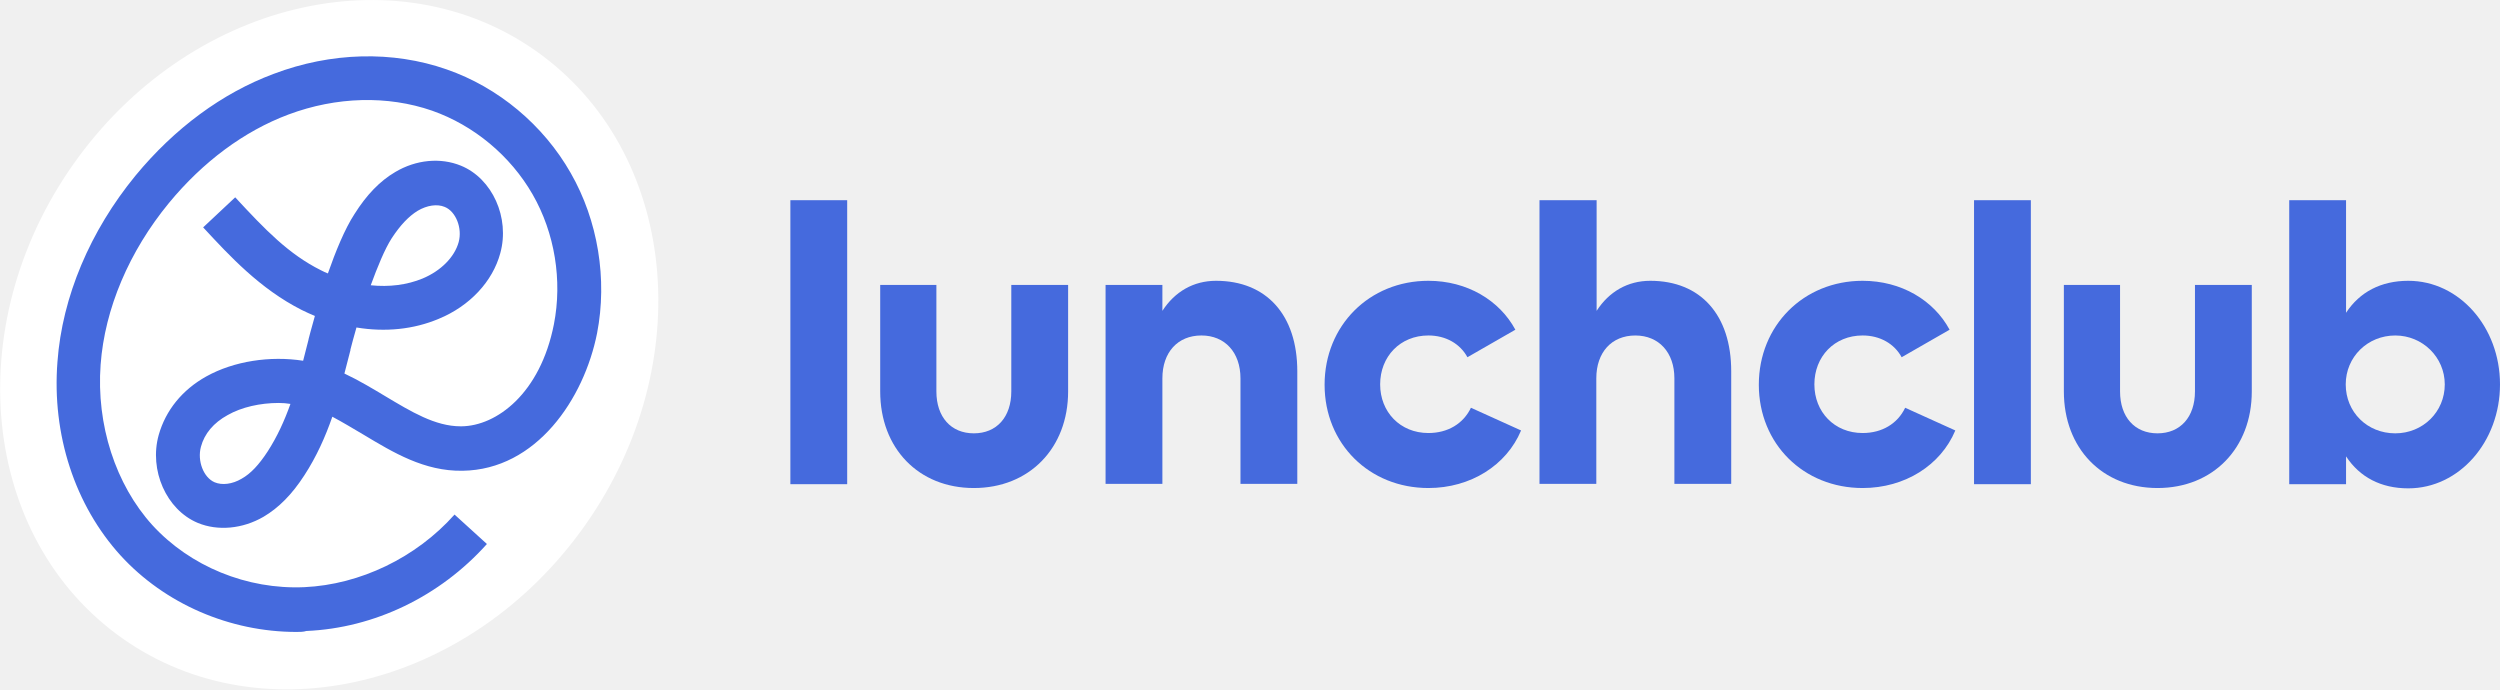
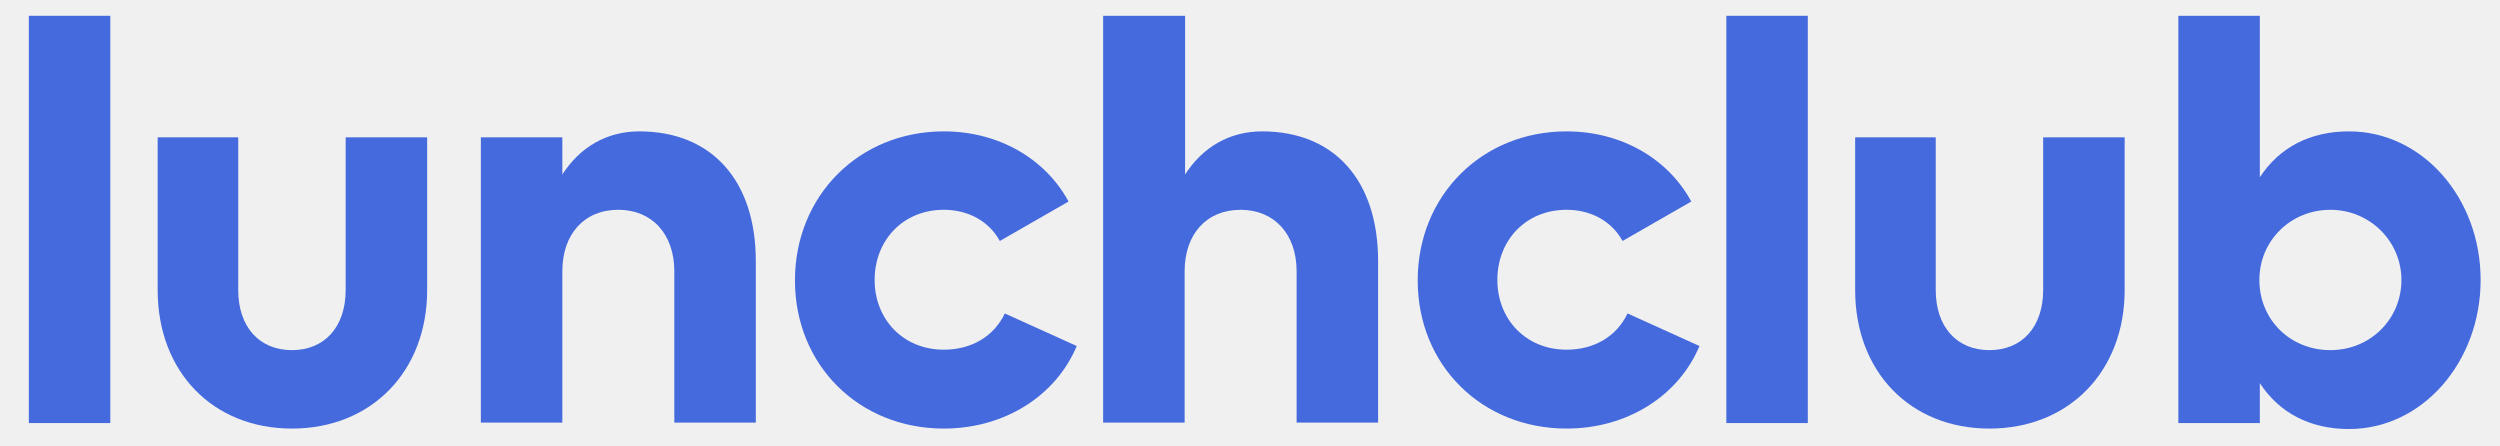
- <svg xmlns="http://www.w3.org/2000/svg" width="185" height="51" viewBox="0 0 185 51" fill="none">
+ <svg xmlns="http://www.w3.org/2000/svg" width="129" height="23" viewBox="57 14 129 23" fill="none">
  <path id="icon-fill" d="M42.914 39.399C51.628 27.587 50.386 11.792 40.14 4.121C29.895 -3.551 14.526 -0.195 5.813 11.617C-2.9 23.429 -1.658 39.224 8.587 46.896C18.832 54.567 34.201 51.211 42.914 39.399Z" fill="white" />
  <path d="M21.939 46.764C17.006 46.764 12.191 44.681 8.926 41.108C5.544 37.392 3.829 32.162 4.252 26.766C4.604 21.962 6.671 17.087 10.03 12.992C12.919 9.49 16.442 6.887 20.248 5.467C24.499 3.857 29.056 3.739 33.049 5.135C36.878 6.461 40.213 9.253 42.233 12.803C44.254 16.329 44.958 20.66 44.183 24.66C43.22 29.511 39.697 34.765 34.224 34.836C31.405 34.883 29.103 33.487 26.895 32.162C26.096 31.689 25.345 31.239 24.593 30.837C24.076 32.328 23.419 33.795 22.526 35.167C21.61 36.587 20.624 37.581 19.496 38.244C17.946 39.143 16.114 39.309 14.634 38.694C12.308 37.723 11.017 34.789 11.745 32.186C12.261 30.363 13.483 28.849 15.268 27.855C17.312 26.719 19.989 26.316 22.432 26.695C22.573 26.174 22.691 25.654 22.831 25.133V25.11C22.855 25.038 23.019 24.352 23.301 23.382C22.973 23.24 22.644 23.098 22.315 22.932C19.238 21.37 17.006 18.956 15.033 16.826L17.405 14.602C19.637 17.016 21.375 18.814 23.748 19.998C23.912 20.092 24.1 20.163 24.264 20.234C24.828 18.625 25.509 16.945 26.237 15.832C27.13 14.412 28.117 13.395 29.244 12.732C30.794 11.809 32.603 11.644 34.106 12.259C36.432 13.206 37.747 16.116 37.019 18.743C36.455 20.826 34.764 22.648 32.462 23.595C30.606 24.376 28.516 24.589 26.378 24.234C26.191 24.896 26.026 25.488 25.932 25.867V25.914C25.791 26.482 25.627 27.074 25.486 27.642C26.543 28.139 27.529 28.73 28.516 29.322C30.419 30.458 32.204 31.547 34.083 31.547C34.106 31.547 34.13 31.547 34.153 31.547C36.737 31.523 39.979 29.133 40.989 23.997C41.623 20.755 41.059 17.252 39.415 14.389C37.771 11.525 35.069 9.277 31.969 8.188C28.68 7.052 24.899 7.147 21.352 8.472C18.063 9.703 15.01 11.975 12.496 15.028C9.56 18.601 7.752 22.837 7.446 26.979C7.117 31.428 8.55 35.854 11.275 38.859C14.07 41.912 18.275 43.64 22.526 43.45C26.637 43.261 30.794 41.273 33.636 38.078L36.032 40.256C32.556 44.137 27.694 46.48 22.667 46.693C22.456 46.764 22.197 46.764 21.939 46.764ZM20.624 29.819C19.261 29.819 17.875 30.127 16.842 30.718C15.808 31.286 15.127 32.091 14.869 33.061C14.587 34.102 15.057 35.333 15.879 35.688C16.442 35.925 17.194 35.83 17.875 35.428C18.556 35.049 19.167 34.386 19.801 33.416C20.506 32.328 21.046 31.144 21.493 29.89C21.211 29.843 20.929 29.819 20.624 29.819ZM27.435 21.11C28.798 21.252 30.113 21.086 31.264 20.613C32.627 20.045 33.636 19.027 33.942 17.915C34.224 16.874 33.73 15.643 32.908 15.312C32.345 15.075 31.593 15.194 30.912 15.596C30.254 15.998 29.62 16.661 28.986 17.631C28.469 18.436 27.929 19.761 27.435 21.11Z" fill="#456ADD" />
  <path d="M62.692 35.83H58.488V14.815H62.692V35.83Z" fill="#456ADD" />
  <path d="M79.041 28.967C79.041 33.156 76.175 36.114 72.064 36.114C67.977 36.114 65.135 33.18 65.135 28.967V21.086H69.293V28.967C69.293 30.86 70.373 32.067 72.064 32.067C73.756 32.067 74.836 30.86 74.836 28.967V21.086H79.041V28.967Z" fill="#456ADD" />
  <path d="M96 27.476V35.806H91.795V27.997C91.795 26.08 90.644 24.825 88.906 24.825C87.144 24.825 86.017 26.08 86.017 27.997V35.806H81.812V21.086H86.017V23.003C86.933 21.583 88.319 20.779 89.987 20.779C93.722 20.779 96 23.311 96 27.476Z" fill="#456ADD" />
  <path d="M105.701 36.114C101.332 36.114 98.02 32.848 98.02 28.47C98.02 24.092 101.332 20.779 105.701 20.779C108.567 20.779 110.963 22.222 112.137 24.399L108.59 26.435C108.05 25.441 106.993 24.825 105.701 24.825C103.61 24.825 102.131 26.387 102.131 28.446C102.131 30.482 103.61 32.044 105.701 32.044C107.134 32.044 108.285 31.357 108.849 30.174L112.56 31.854C111.479 34.434 108.825 36.114 105.701 36.114Z" fill="#456ADD" />
  <path d="M128.11 27.476V35.806H123.905V27.997C123.905 26.08 122.754 24.826 121.016 24.826C119.254 24.826 118.127 26.08 118.127 27.997V35.806H113.922V14.815H118.15V23.003C119.066 21.583 120.452 20.779 122.12 20.779C125.855 20.779 128.11 23.311 128.11 27.476Z" fill="#456ADD" />
  <path d="M137.834 36.114C133.465 36.114 130.153 32.848 130.153 28.47C130.153 24.092 133.465 20.779 137.834 20.779C140.7 20.779 143.096 22.222 144.27 24.399L140.723 26.435C140.183 25.441 139.126 24.825 137.834 24.825C135.743 24.825 134.264 26.387 134.264 28.446C134.264 30.482 135.743 32.044 137.834 32.044C139.267 32.044 140.418 31.357 140.982 30.174L144.693 31.854C143.612 34.434 140.958 36.114 137.834 36.114Z" fill="#456ADD" />
  <path d="M150.283 35.83H146.079V14.815H150.283V35.83Z" fill="#456ADD" />
  <path d="M166.632 28.967C166.632 33.156 163.766 36.114 159.655 36.114C155.568 36.114 152.726 33.18 152.726 28.967V21.086H156.884V28.967C156.884 30.86 157.964 32.067 159.655 32.067C161.346 32.067 162.427 30.86 162.427 28.967V21.086H166.632V28.967Z" fill="#456ADD" />
  <path d="M185 28.446C185 32.683 181.993 36.138 178.212 36.138C176.192 36.138 174.618 35.309 173.608 33.771V35.83H169.403V14.815H173.608V23.145C174.618 21.607 176.192 20.779 178.212 20.779C181.993 20.779 185 24.21 185 28.446ZM180.913 28.446C180.913 26.435 179.269 24.826 177.249 24.826C175.205 24.826 173.584 26.411 173.584 28.446C173.584 30.505 175.182 32.067 177.249 32.067C179.292 32.067 180.913 30.482 180.913 28.446Z" fill="#456ADD" />
</svg>
